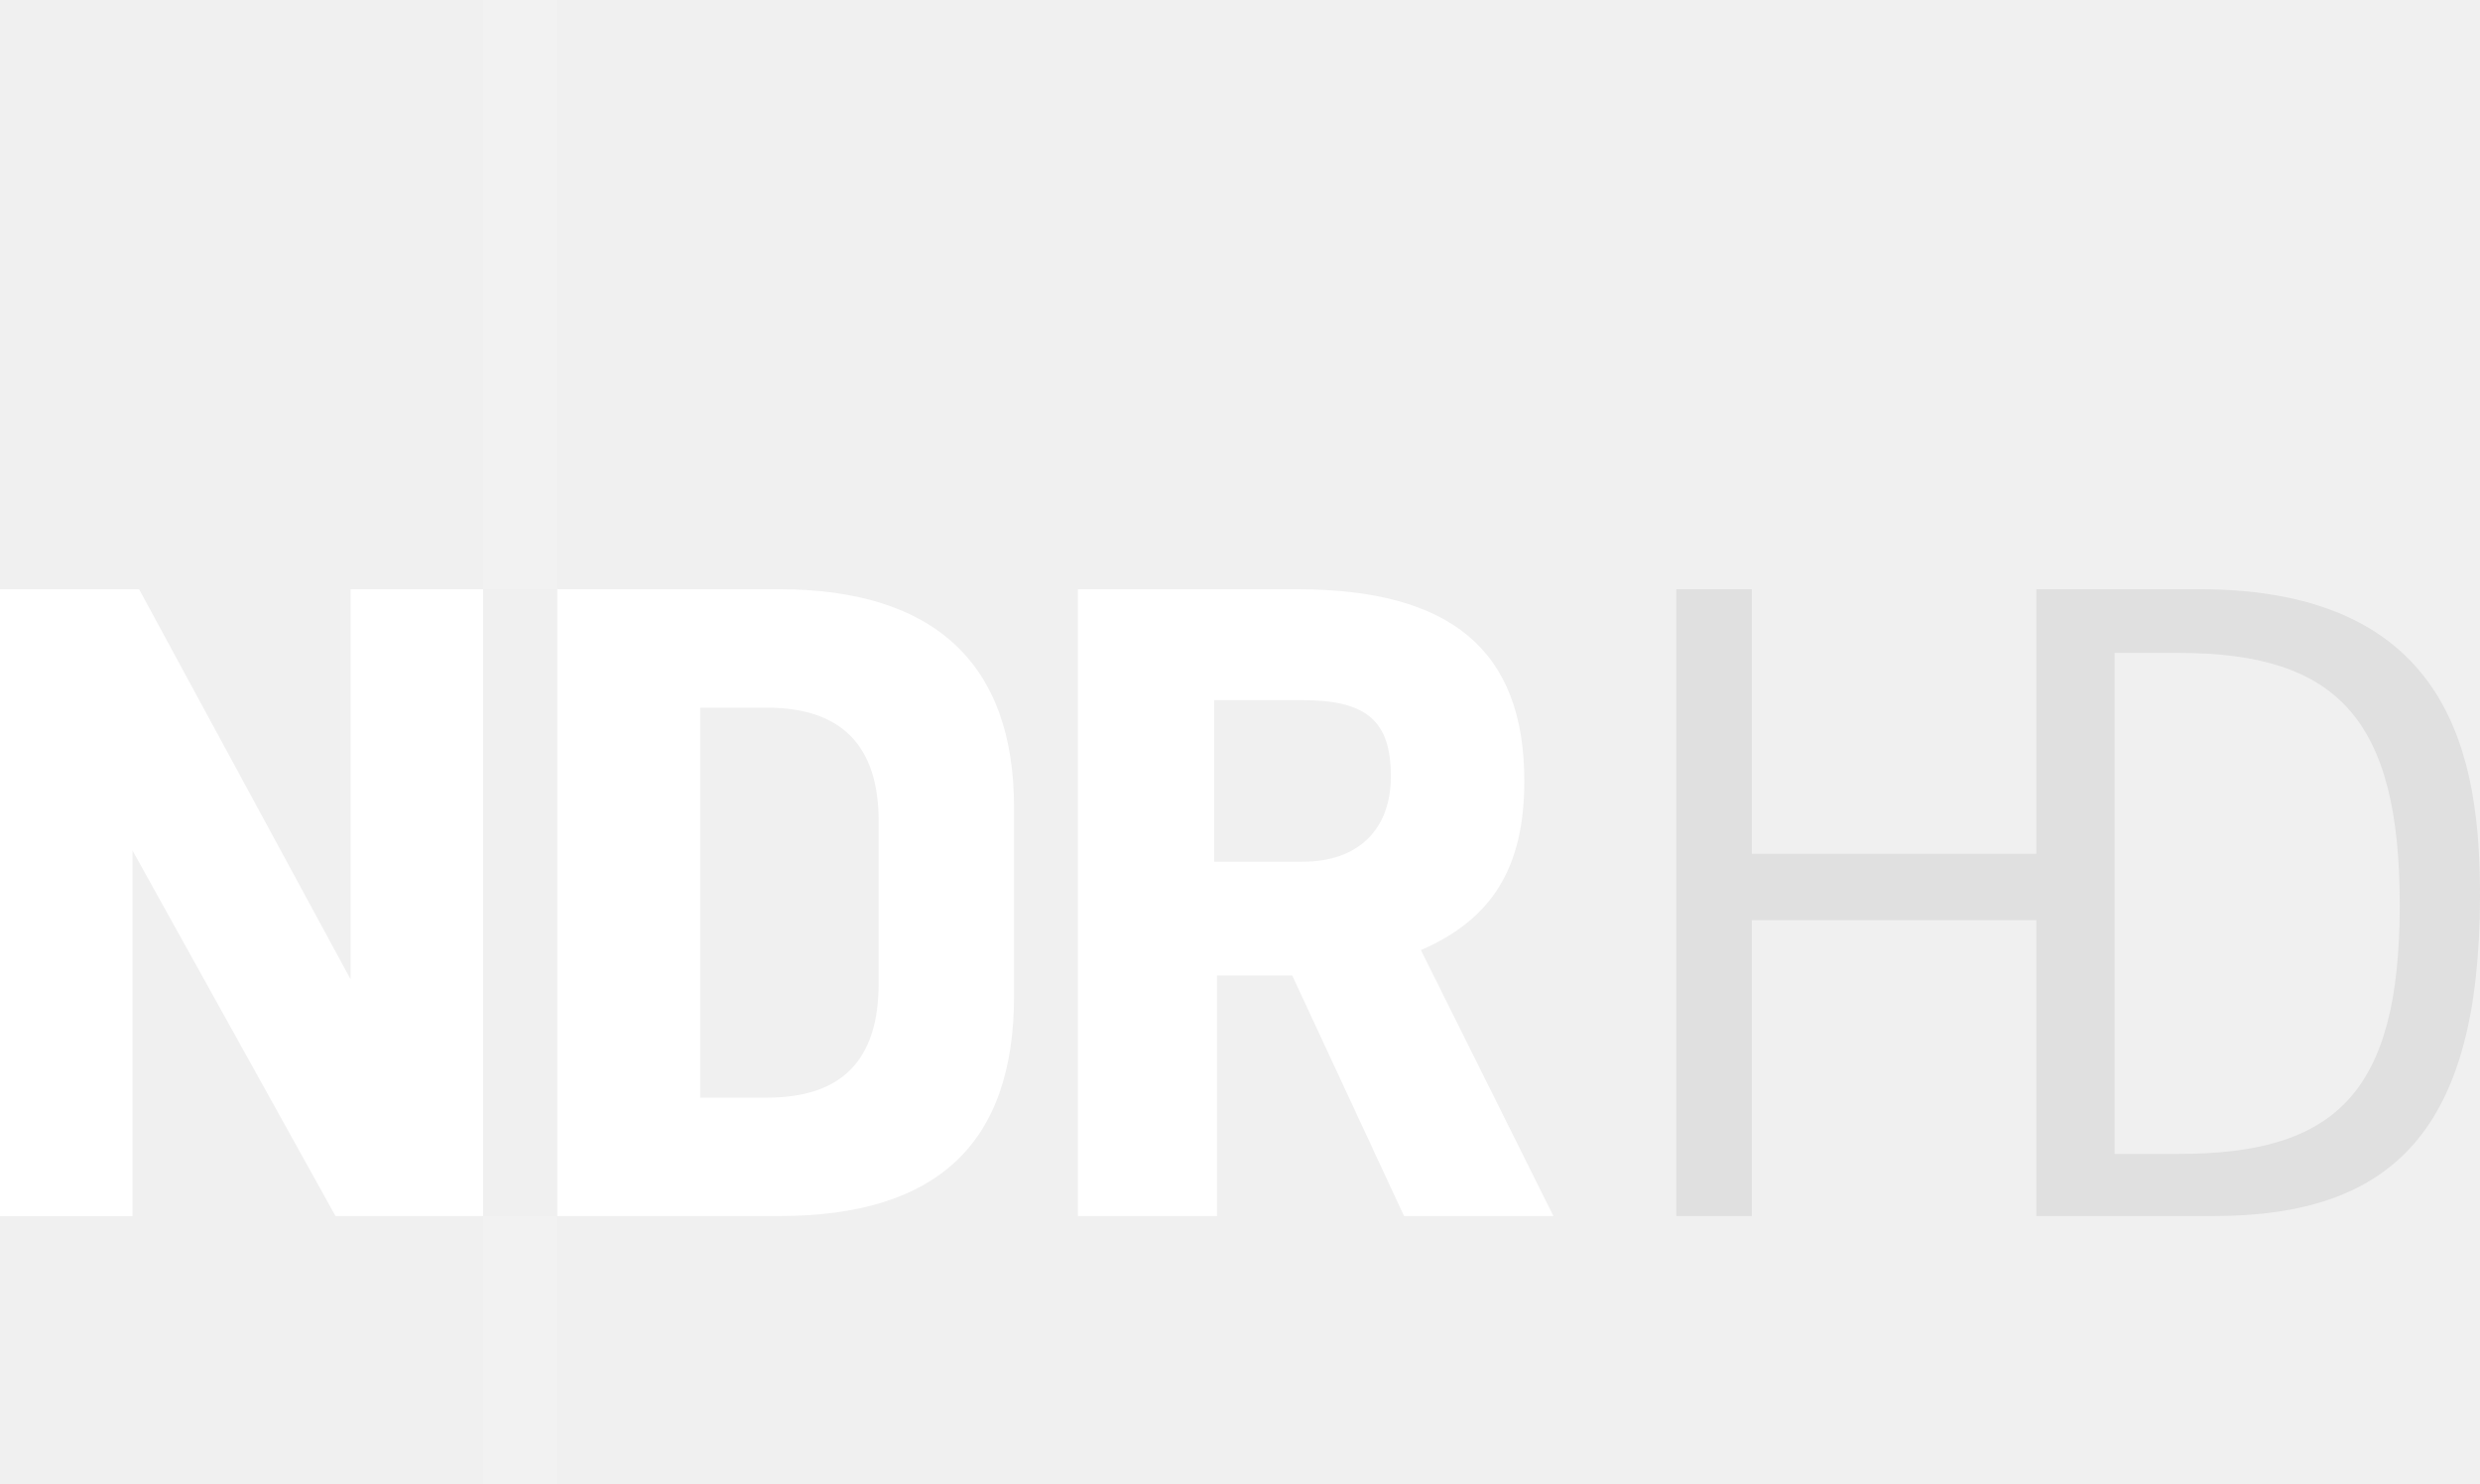
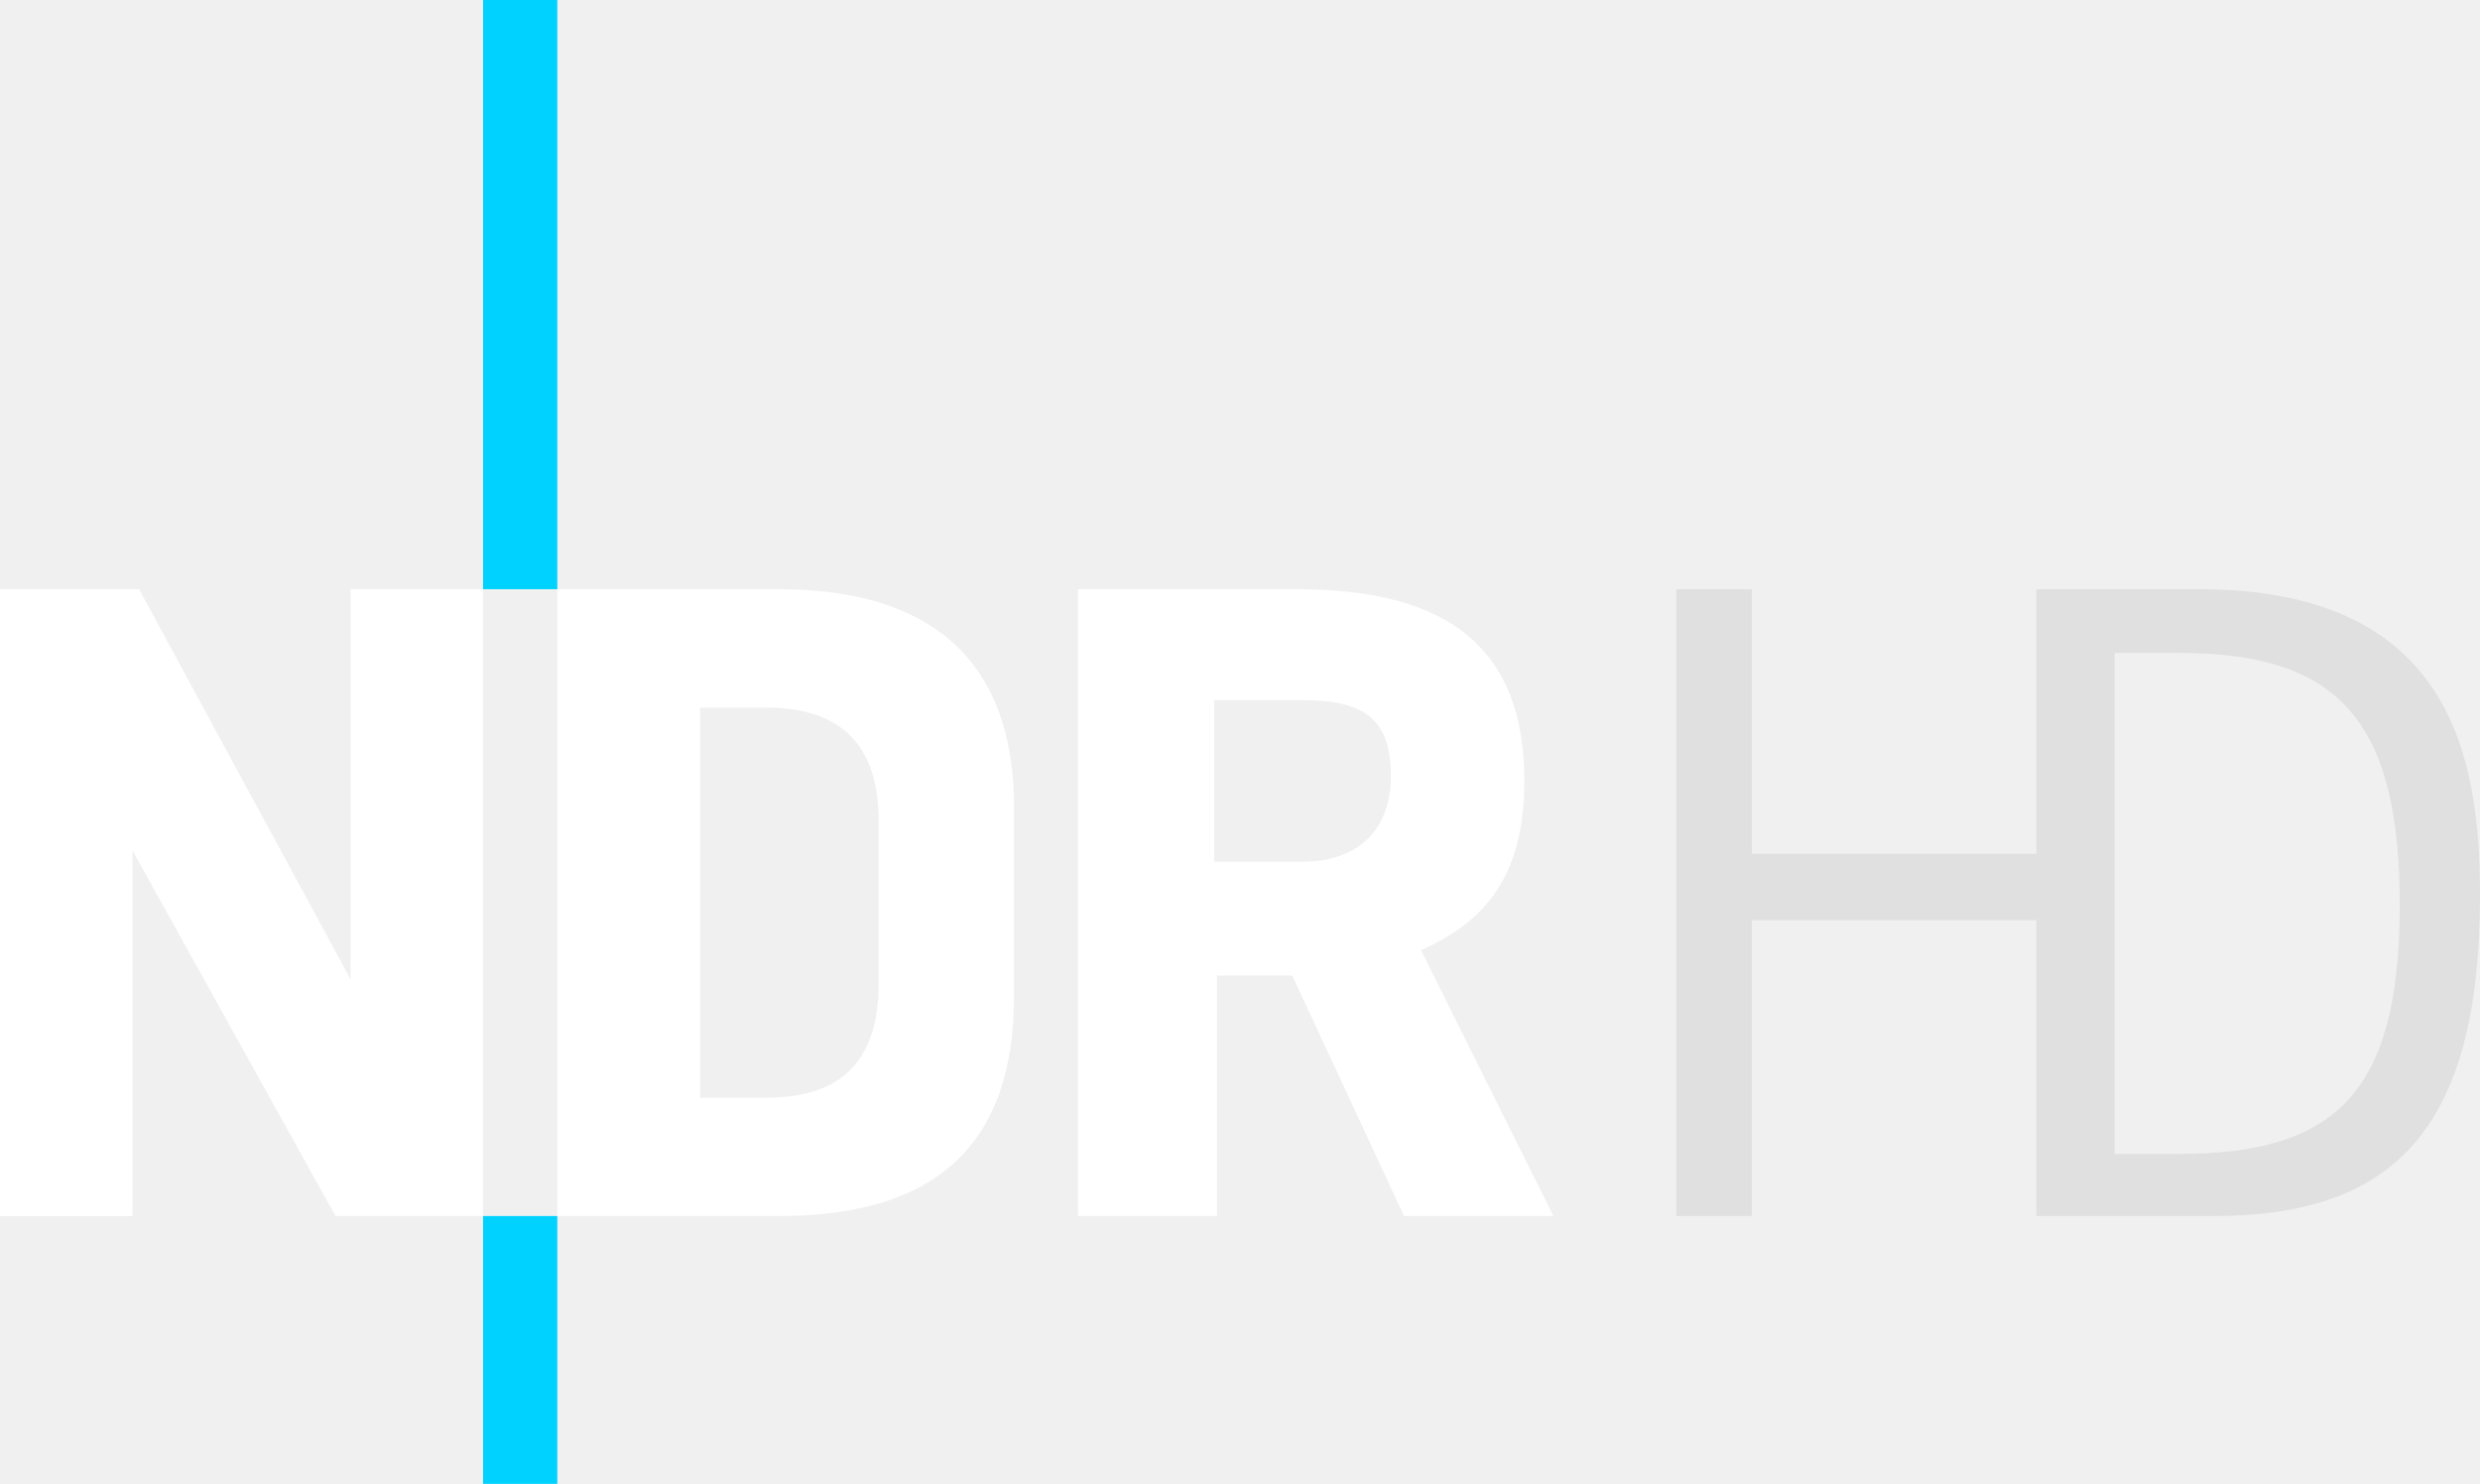
<svg xmlns="http://www.w3.org/2000/svg" width="752.076" height="450">
  <path d="M508.357 178.684v190.094h22.893v-89.719h86.281v89.719h53.763c54.396 0 80.742-26.094 80.782-97.075.022-41.114-8.085-93.019-85.181-93.019h-49.363v80.232H531.25v-80.232h-22.89zm132.893 19.319h19.457c48.036 0 67.107 19.996 67.03 76.724s-19.466 75.214-67.03 75.214H641.25v-151.94z" fill="#e0e0e0" />
-   <path fill="#f2f2f2" d="M146.488 178.689V0h22.52v178.689zm0 271.311v-81.22h22.52V450z" />
+   <path fill="#00d2ff" d="M146.488 178.689V0h22.52v178.689zm0 271.311v-81.22h22.52V450z" />
  <path fill="#fff" d="M101.745 368.78L40.182 257.925v110.867H0V178.689h42.178l64.128 118.278V178.689h40.182V368.78zM236.26 178.689c47.024 0 71.254 22.52 71.254 66.112v57.286c0 44.743-23.364 66.693-71.254 66.693h-67.252V178.689zm-3.706 154.185c22.805 0 33.911-11.403 33.911-34.766v-49.019c0-23.079-11.403-34.481-33.911-34.481h-20.228v118.267zm193.227 35.906l-33.911-72.953h-22.805v72.953h-42.178V178.689h66.408c46.739 0 68.962 18.529 68.962 58.141 0 26.214-9.692 41.893-31.357 51.3l40.182 80.65zm-30.775-107.446c16.819 0 26.784-9.692 26.784-25.929 0-16.819-7.4-23.079-26.784-23.079H368.21v49.019h26.796z" />
</svg>
